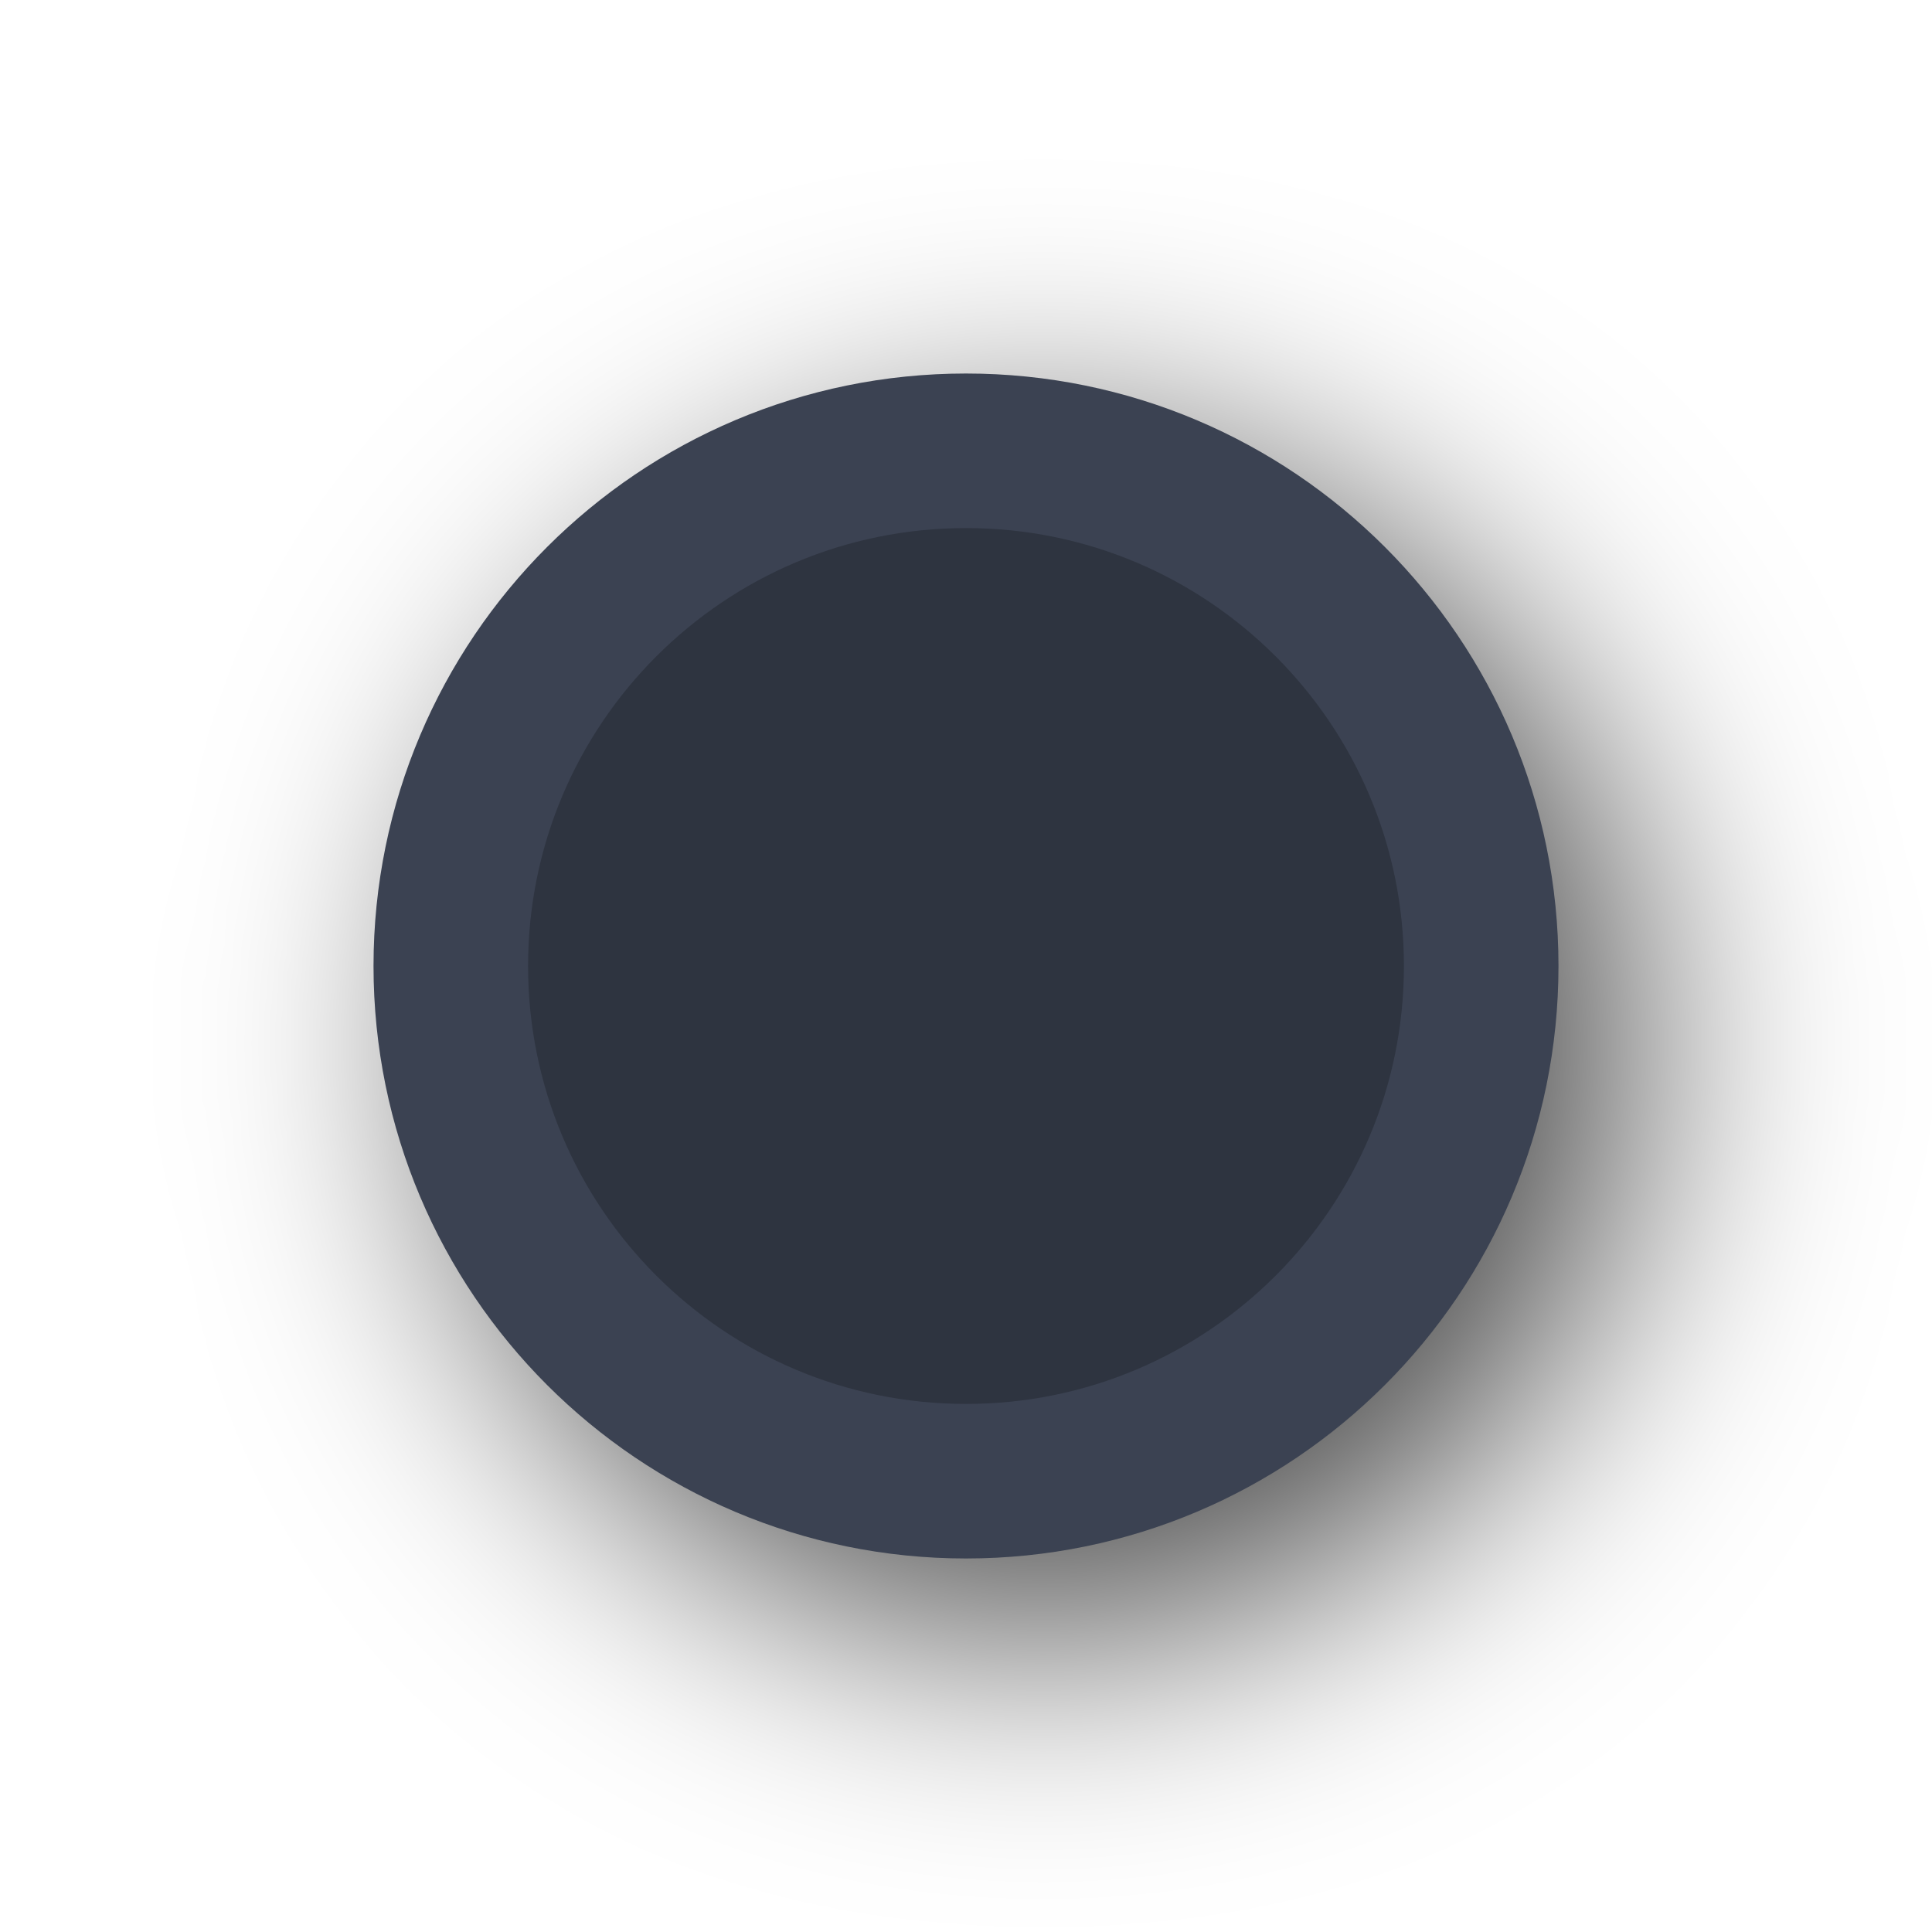
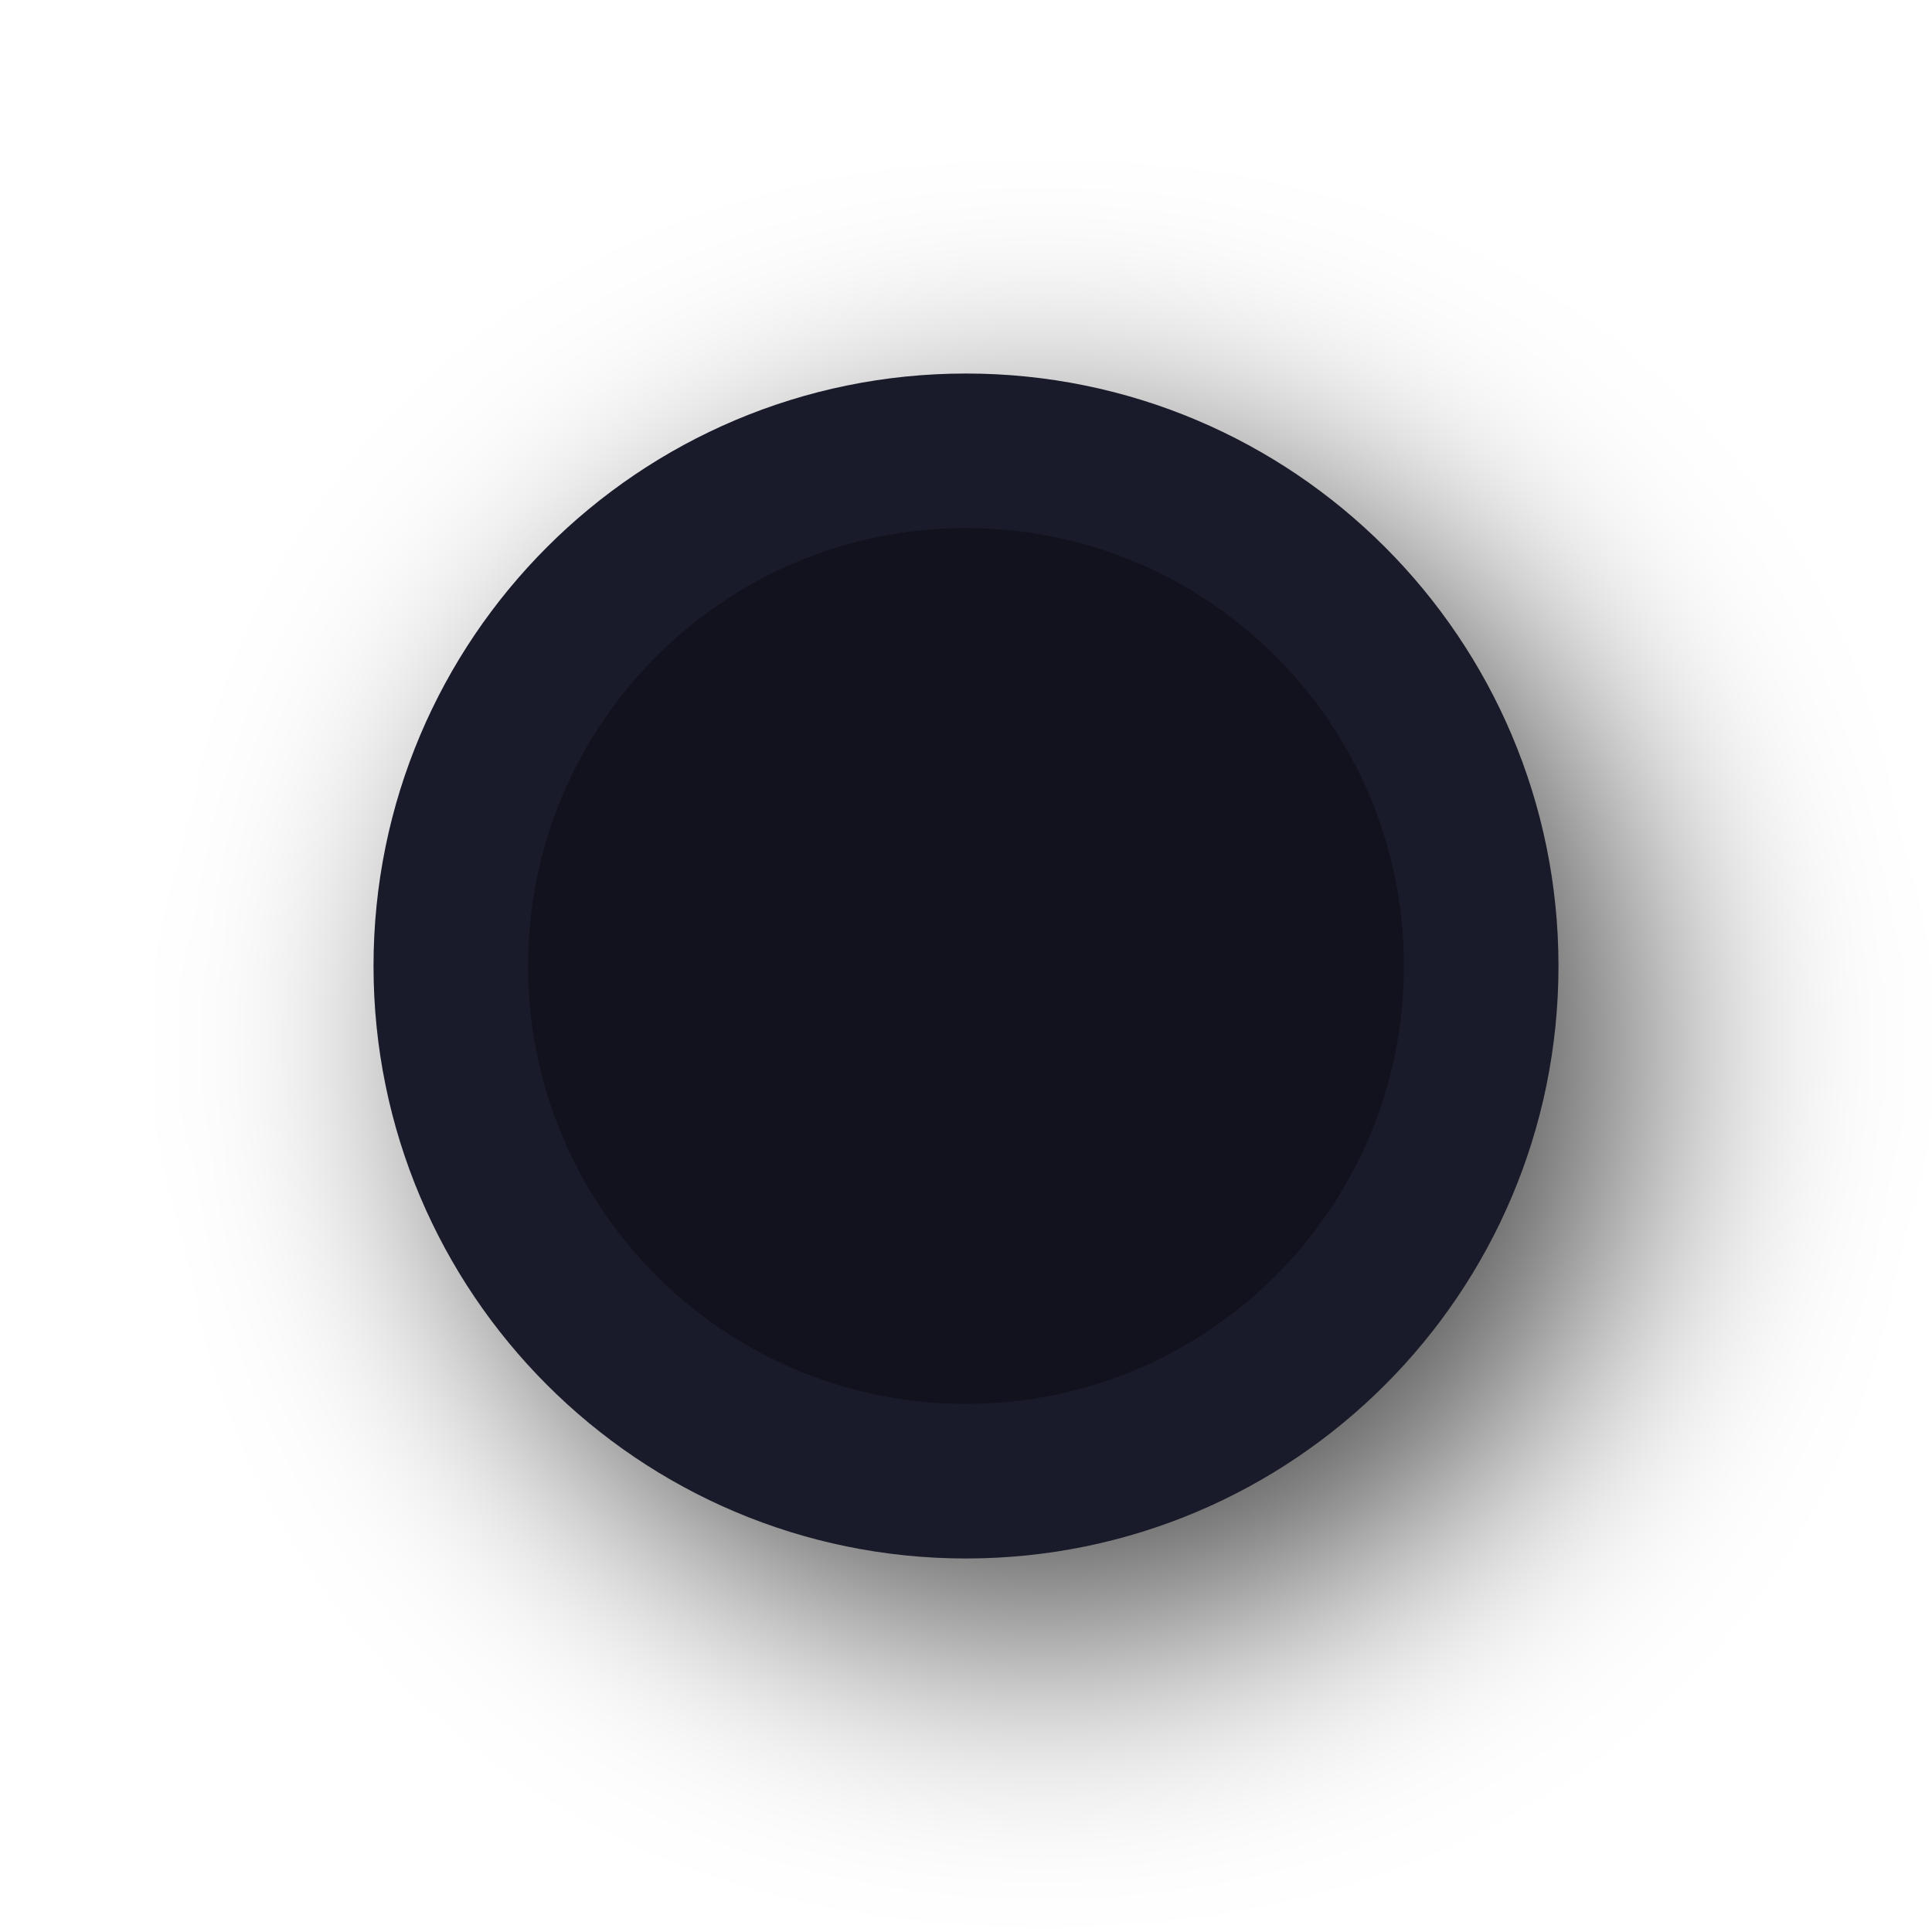
<svg xmlns="http://www.w3.org/2000/svg" version="1.0" viewBox="0 0 15 15">
  <defs>
    <filter id="a" x="-.588" y="-.588" width="2.176" height="2.176" color-interpolation-filters="sRGB">
      <feFlood flood-color="rgb(0,0,0)" flood-opacity=".7" result="flood" />
      <feComposite in="flood" in2="SourceGraphic" operator="in" result="composite1" />
      <feGaussianBlur in="composite1" result="blur" stdDeviation="1" />
      <feOffset dx="0.6" dy="0.6" result="offset" />
      <feComposite in="SourceGraphic" in2="offset" result="composite2" />
    </filter>
  </defs>
-   <circle fill="#2e3440" stroke="#3b4252" cx="7.5" cy="7.5" r="4" filter="url(#a)" stroke-width="1.2" />
+   <circle fill="#11121d" stroke="#1a1b2a" cx="7.5" cy="7.5" r="4" filter="url(#a)" stroke-width="1.2" />
</svg>
